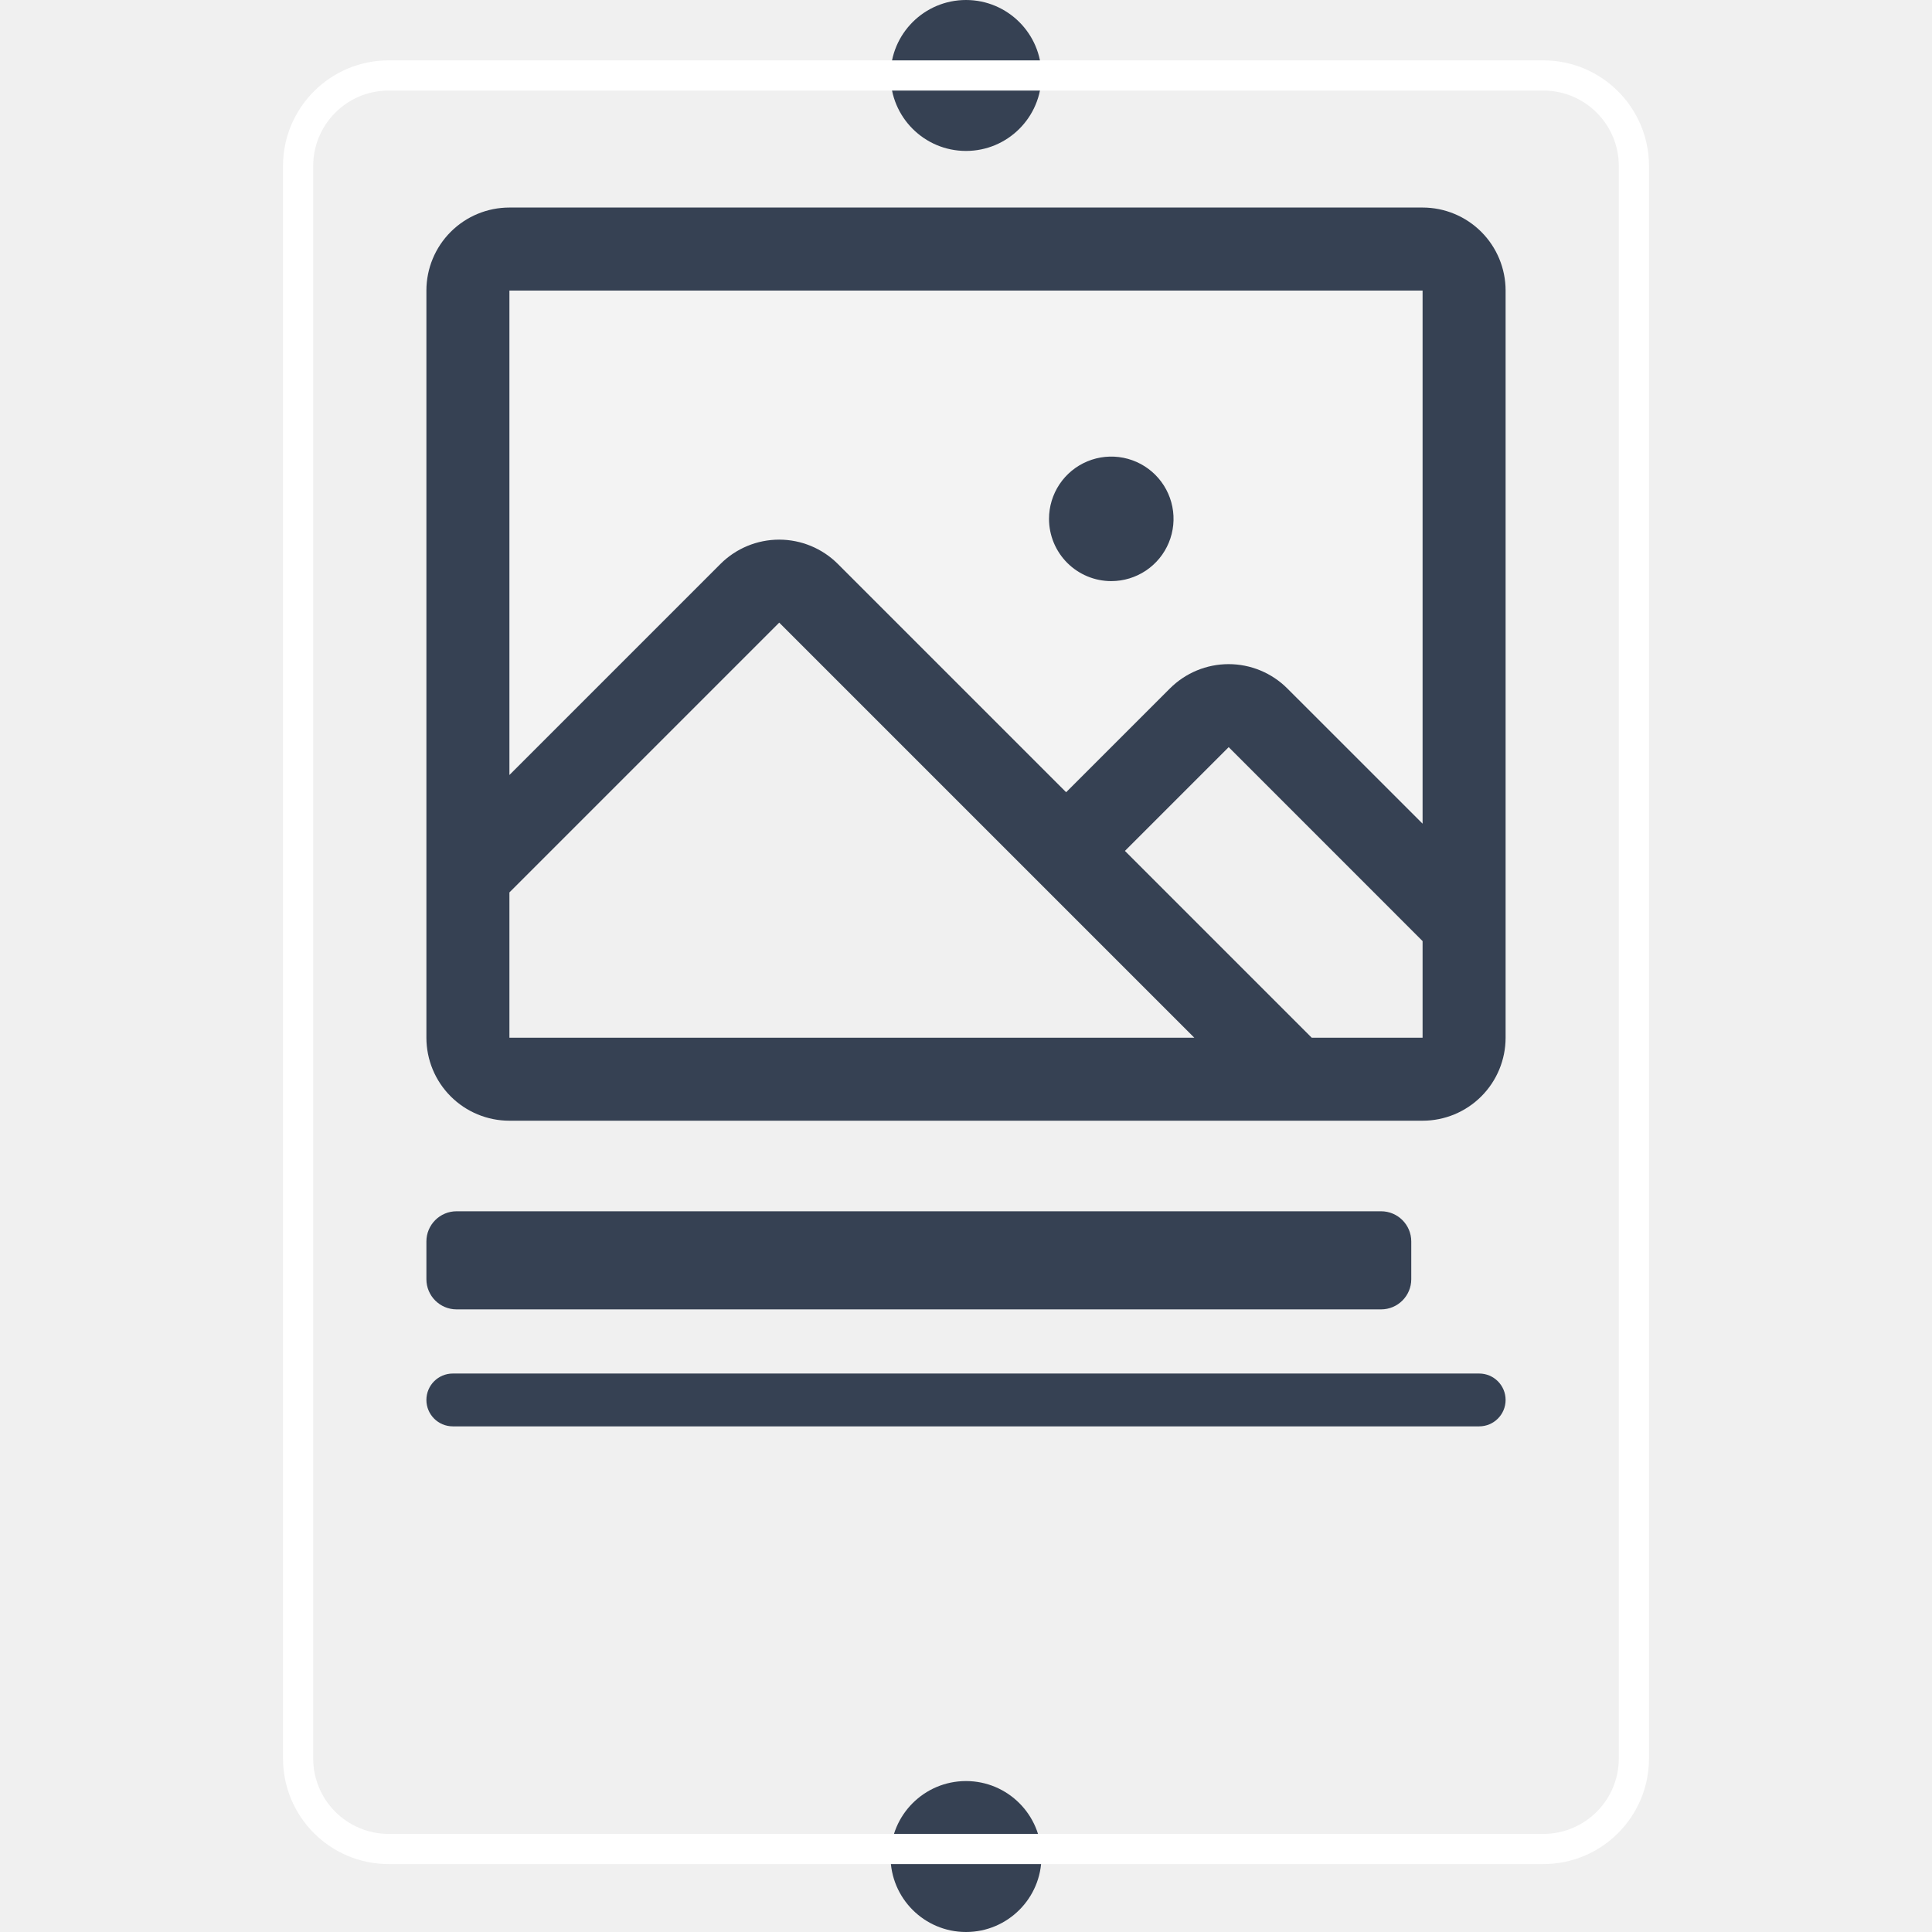
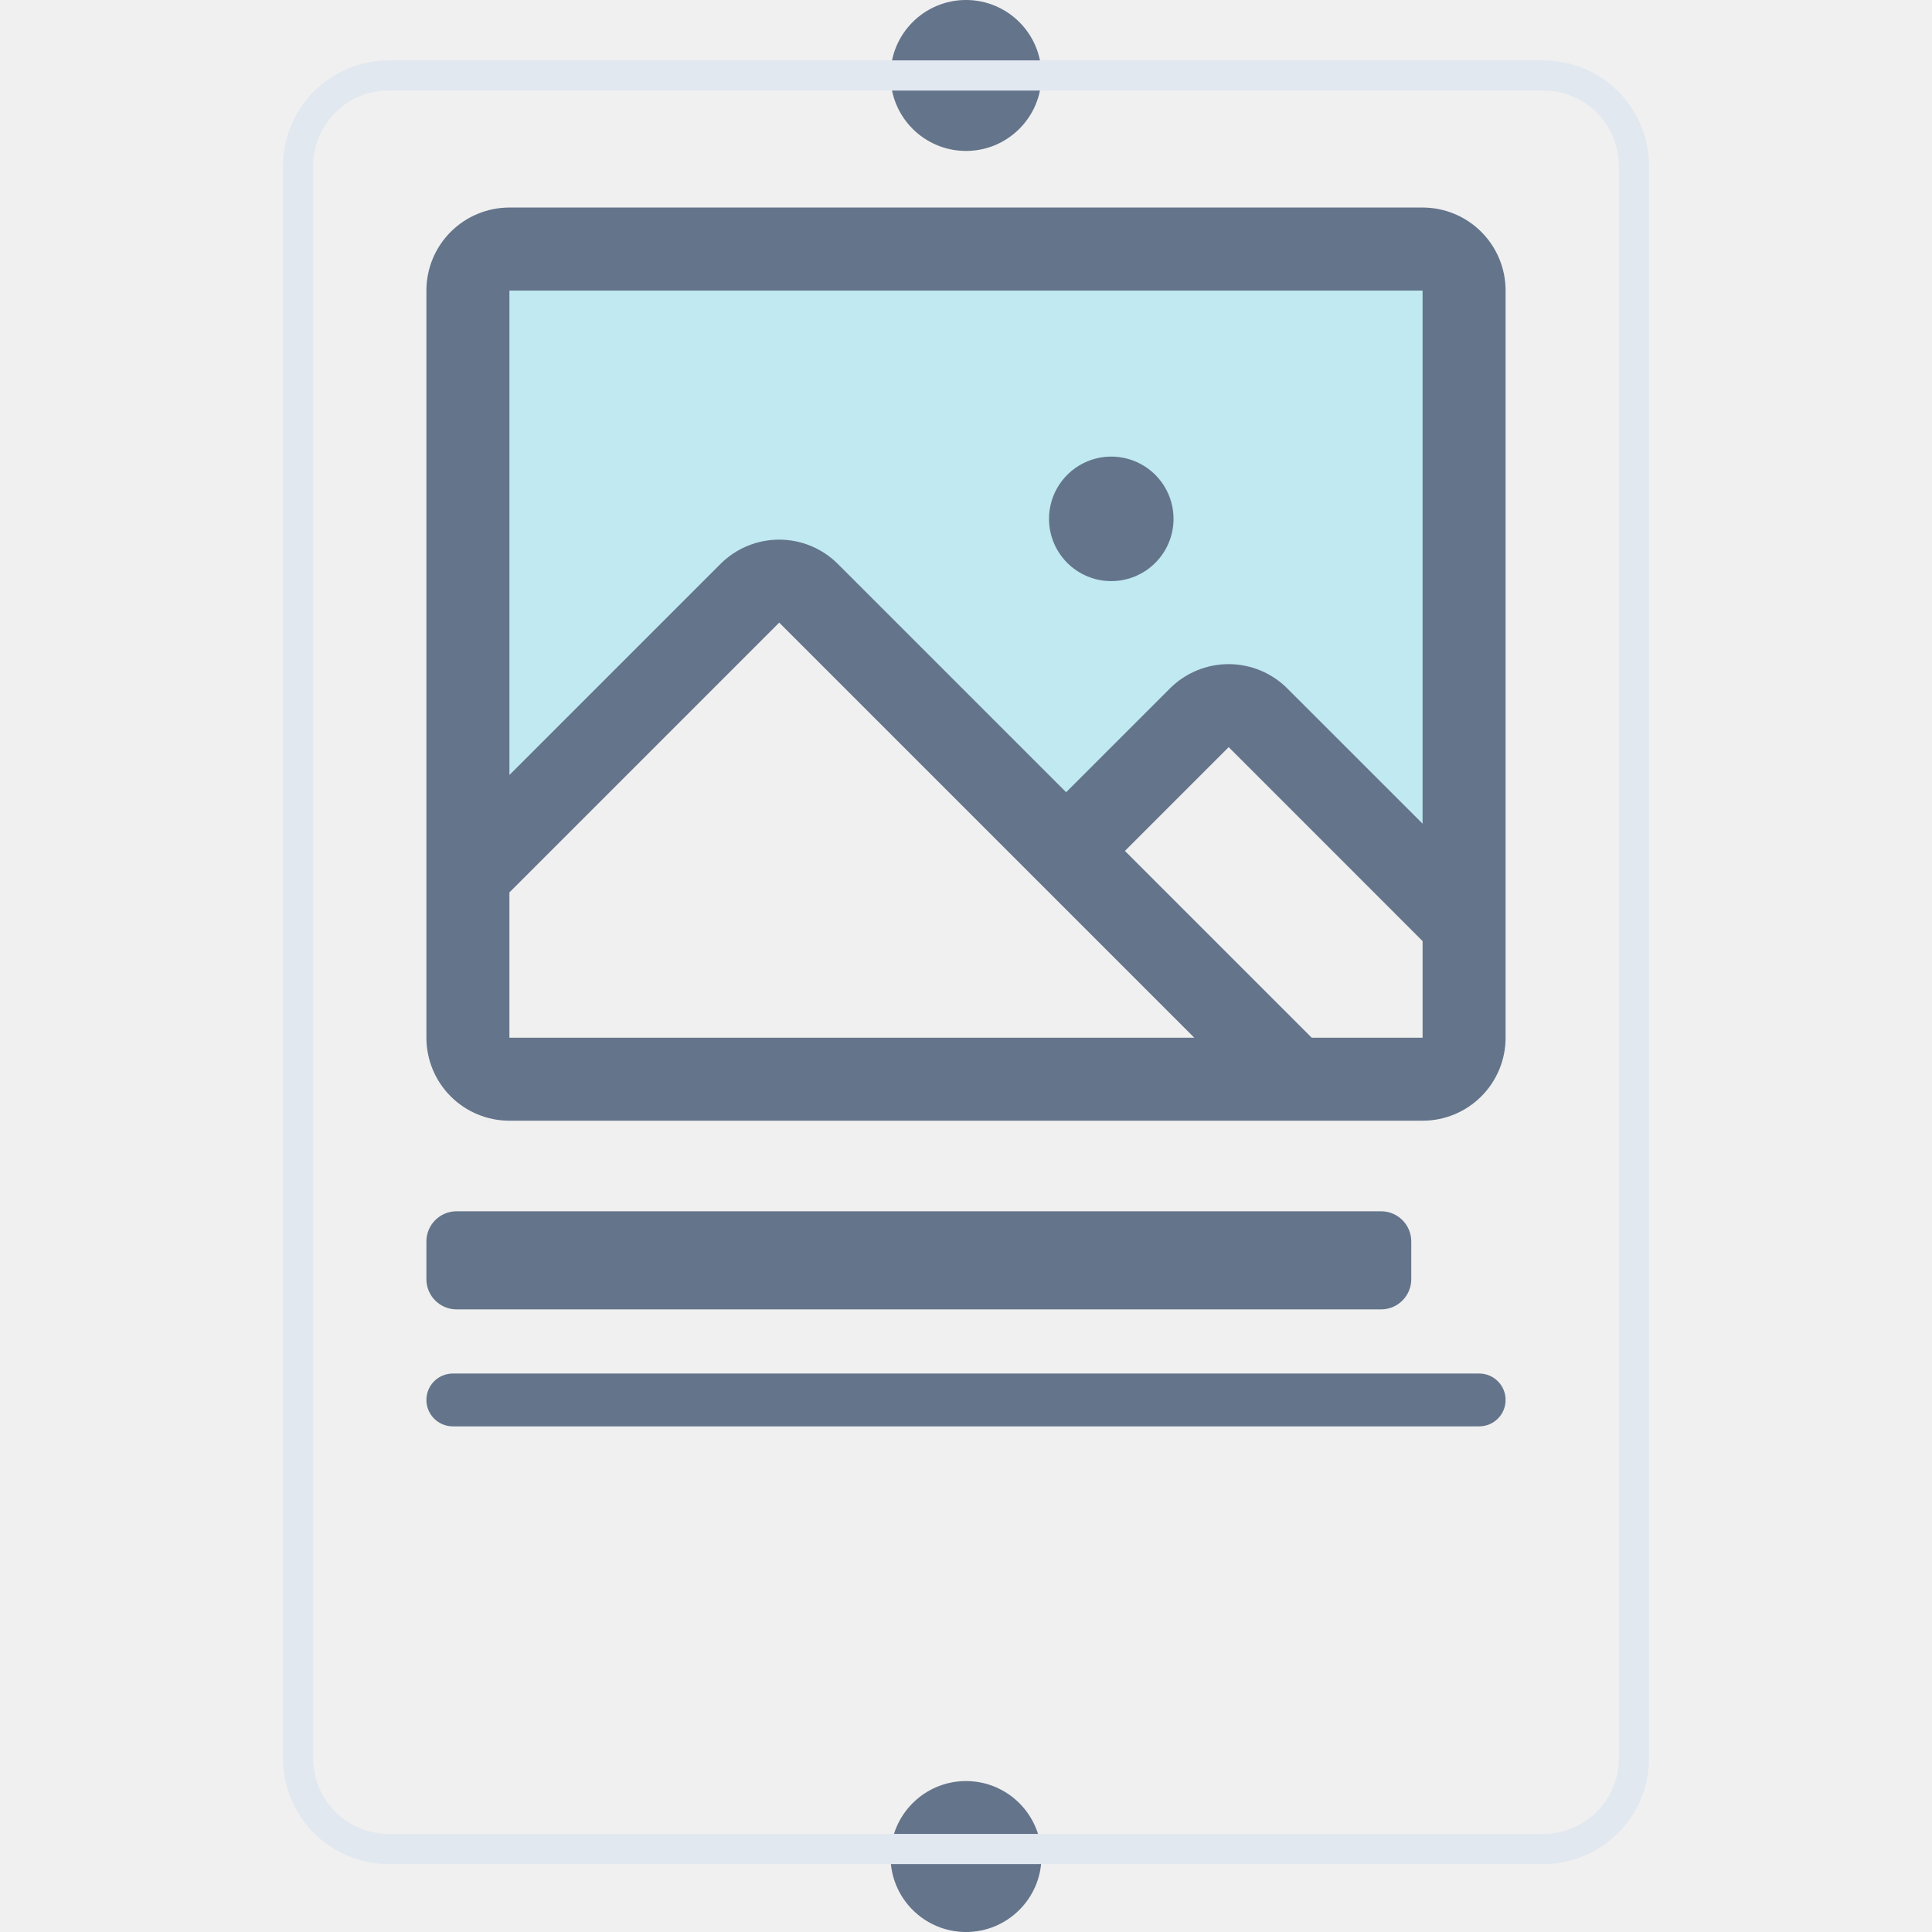
<svg xmlns="http://www.w3.org/2000/svg" width="512" height="512" viewBox="0 0 512 512" fill="none">
-   <path opacity="0.2" d="M388 77V244.832L333.385 190.217C331.322 188.156 328.526 186.998 325.609 186.998C322.693 186.998 319.896 188.156 317.834 190.217L282.551 225.5L214.283 157.217C213.261 156.195 212.048 155.383 210.712 154.83C209.377 154.276 207.946 153.991 206.5 153.991C205.054 153.991 203.623 154.276 202.288 154.83C200.952 155.383 199.739 156.195 198.717 157.217L124 231.949V77C124 74.083 125.159 71.285 127.222 69.222C129.285 67.159 132.083 66 135 66H377C379.917 66 382.715 67.159 384.778 69.222C386.841 71.285 388 74.083 388 77Z" fill="white" />
-   <path d="M377 55H135C129.165 55 123.569 57.318 119.444 61.444C115.318 65.569 113 71.165 113 77V275C113 280.835 115.318 286.431 119.444 290.556C123.569 294.682 129.165 297 135 297H377C382.835 297 388.431 294.682 392.556 290.556C396.682 286.431 399 280.835 399 275V77C399 71.165 396.682 65.569 392.556 61.444C388.431 57.318 382.835 55 377 55ZM377 77V218.281L341.154 182.449C339.111 180.405 336.685 178.784 334.016 177.678C331.346 176.573 328.485 176.003 325.596 176.003C322.706 176.003 319.845 176.573 317.175 177.678C314.506 178.784 312.08 180.405 310.038 182.449L282.538 209.949L222.038 149.449C217.912 145.326 212.319 143.01 206.486 143.01C200.654 143.01 195.06 145.326 190.935 149.449L135 205.384V77H377ZM135 236.5L206.5 165L316.5 275H135V236.5ZM377 275H347.616L298.116 225.5L325.616 198L377 249.398V275ZM278 137.5C278 134.237 278.968 131.047 280.781 128.333C282.594 125.62 285.171 123.505 288.186 122.256C291.201 121.007 294.518 120.68 297.719 121.317C300.92 121.954 303.86 123.525 306.167 125.833C308.475 128.14 310.046 131.08 310.683 134.281C311.32 137.482 310.993 140.799 309.744 143.814C308.495 146.829 306.38 149.406 303.667 151.219C300.953 153.032 297.763 154 294.5 154C290.124 154 285.927 152.262 282.833 149.167C279.738 146.073 278 141.876 278 137.5Z" fill="#364153" />
-   <path d="M256 512C267.044 512 276 503.044 276 492C276 480.956 267.044 472 256 472C244.956 472 236 480.956 236 492C236 503.044 244.956 512 256 512Z" fill="#364153" />
-   <path d="M256 40C267.044 40 276 31.044 276 20C276 8.956 267.044 4.54485e-07 256 4.54485e-07C244.956 4.54485e-07 236 8.956 236 20C236 31.044 244.956 40 256 40Z" fill="#364153" />
-   <path d="M113 329C113 324.582 116.582 321 121 321H366C370.418 321 374 324.582 374 329V339C374 343.418 370.418 347 366 347H121C116.582 347 113 343.418 113 339V329Z" fill="#364153" />
-   <path d="M113 371C113 367.134 116.134 364 120 364H392C395.866 364 399 367.134 399 371V371C399 374.866 395.866 378 392 378H120C116.134 378 113 374.866 113 371V371Z" fill="#364153" />
-   <path d="M103 20H409C422.255 20 433 30.745 433 44V466C433 479.255 422.255 490 409 490H103C89.745 490 79 479.255 79 466V44C79 30.745 89.745 20 103 20Z" stroke="white" stroke-width="8" />
+   <path opacity="0.2" d="M388 77V244.832L333.385 190.217C331.322 188.156 328.526 186.998 325.609 186.998C322.693 186.998 319.896 188.156 317.834 190.217L282.551 225.5L214.283 157.217C213.261 156.195 212.048 155.383 210.712 154.83C209.377 154.276 207.946 153.991 206.5 153.991C205.054 153.991 203.623 154.276 202.288 154.83C200.952 155.383 199.739 156.195 198.717 157.217L124 231.949V77C124 74.083 125.159 71.285 127.222 69.222C129.285 67.159 132.083 66 135 66H377C379.917 66 382.715 67.159 384.778 69.222C386.841 71.285 388 74.083 388 77Z" fill="#00CFF5" />
+   <path d="M377 55H135C129.165 55 123.569 57.318 119.444 61.444C115.318 65.57 113 71.165 113 77V275C113 280.835 115.318 286.431 119.444 290.556C123.569 294.682 129.165 297 135 297H377C382.835 297 388.431 294.682 392.556 290.556C396.682 286.431 399 280.835 399 275V77C399 71.165 396.682 65.57 392.556 61.444C388.431 57.318 382.835 55 377 55ZM377 77V218.281L341.154 182.449C339.111 180.405 336.685 178.784 334.016 177.678C331.346 176.573 328.485 176.003 325.596 176.003C322.706 176.003 319.845 176.573 317.175 177.678C314.506 178.784 312.08 180.405 310.038 182.449L282.538 209.949L222.038 149.449C217.912 145.326 212.319 143.01 206.486 143.01C200.654 143.01 195.06 145.326 190.935 149.449L135 205.384V77H377ZM135 236.5L206.5 165L316.5 275H135V236.5ZM377 275H347.616L298.116 225.5L325.616 198L377 249.398V275ZM278 137.5C278 134.237 278.968 131.047 280.781 128.333C282.594 125.62 285.171 123.505 288.186 122.256C291.201 121.007 294.518 120.68 297.719 121.317C300.92 121.954 303.86 123.525 306.167 125.833C308.475 128.14 310.046 131.08 310.683 134.281C311.32 137.482 310.993 140.799 309.744 143.814C308.495 146.829 306.38 149.406 303.667 151.219C300.953 153.032 297.763 154 294.5 154C290.124 154 285.927 152.262 282.833 149.167C279.738 146.073 278 141.876 278 137.5Z" fill="#64748B" />
+   <path d="M256 512C267.044 512 276 503.044 276 492C276 480.956 267.044 472 256 472C244.956 472 236 480.956 236 492C236 503.044 244.956 512 256 512Z" fill="#64748B" />
+   <path d="M256 40C267.044 40 276 31.044 276 20C276 8.956 267.044 0 256 0C244.956 0 236 8.956 236 20C236 31.044 244.956 40 256 40Z" fill="#64748B" />
+   <path d="M113 329C113 324.582 116.582 321 121 321H366C370.418 321 374 324.582 374 329V339C374 343.418 370.418 347 366 347H121C116.582 347 113 343.418 113 339V329Z" fill="#64748B" />
+   <path d="M113 371C113 367.134 116.134 364 120 364H392C395.866 364 399 367.134 399 371C399 374.866 395.866 378 392 378H120C116.134 378 113 374.866 113 371Z" fill="#64748B" />
+   <path d="M103 20H409C422.255 20 433 30.745 433 44V466C433 479.255 422.255 490 409 490H103C89.745 490 79 479.255 79 466V44L79.008 43.381C79.336 30.412 89.952 20 103 20Z" stroke="#E2E8F0" stroke-width="8" />
</svg>
